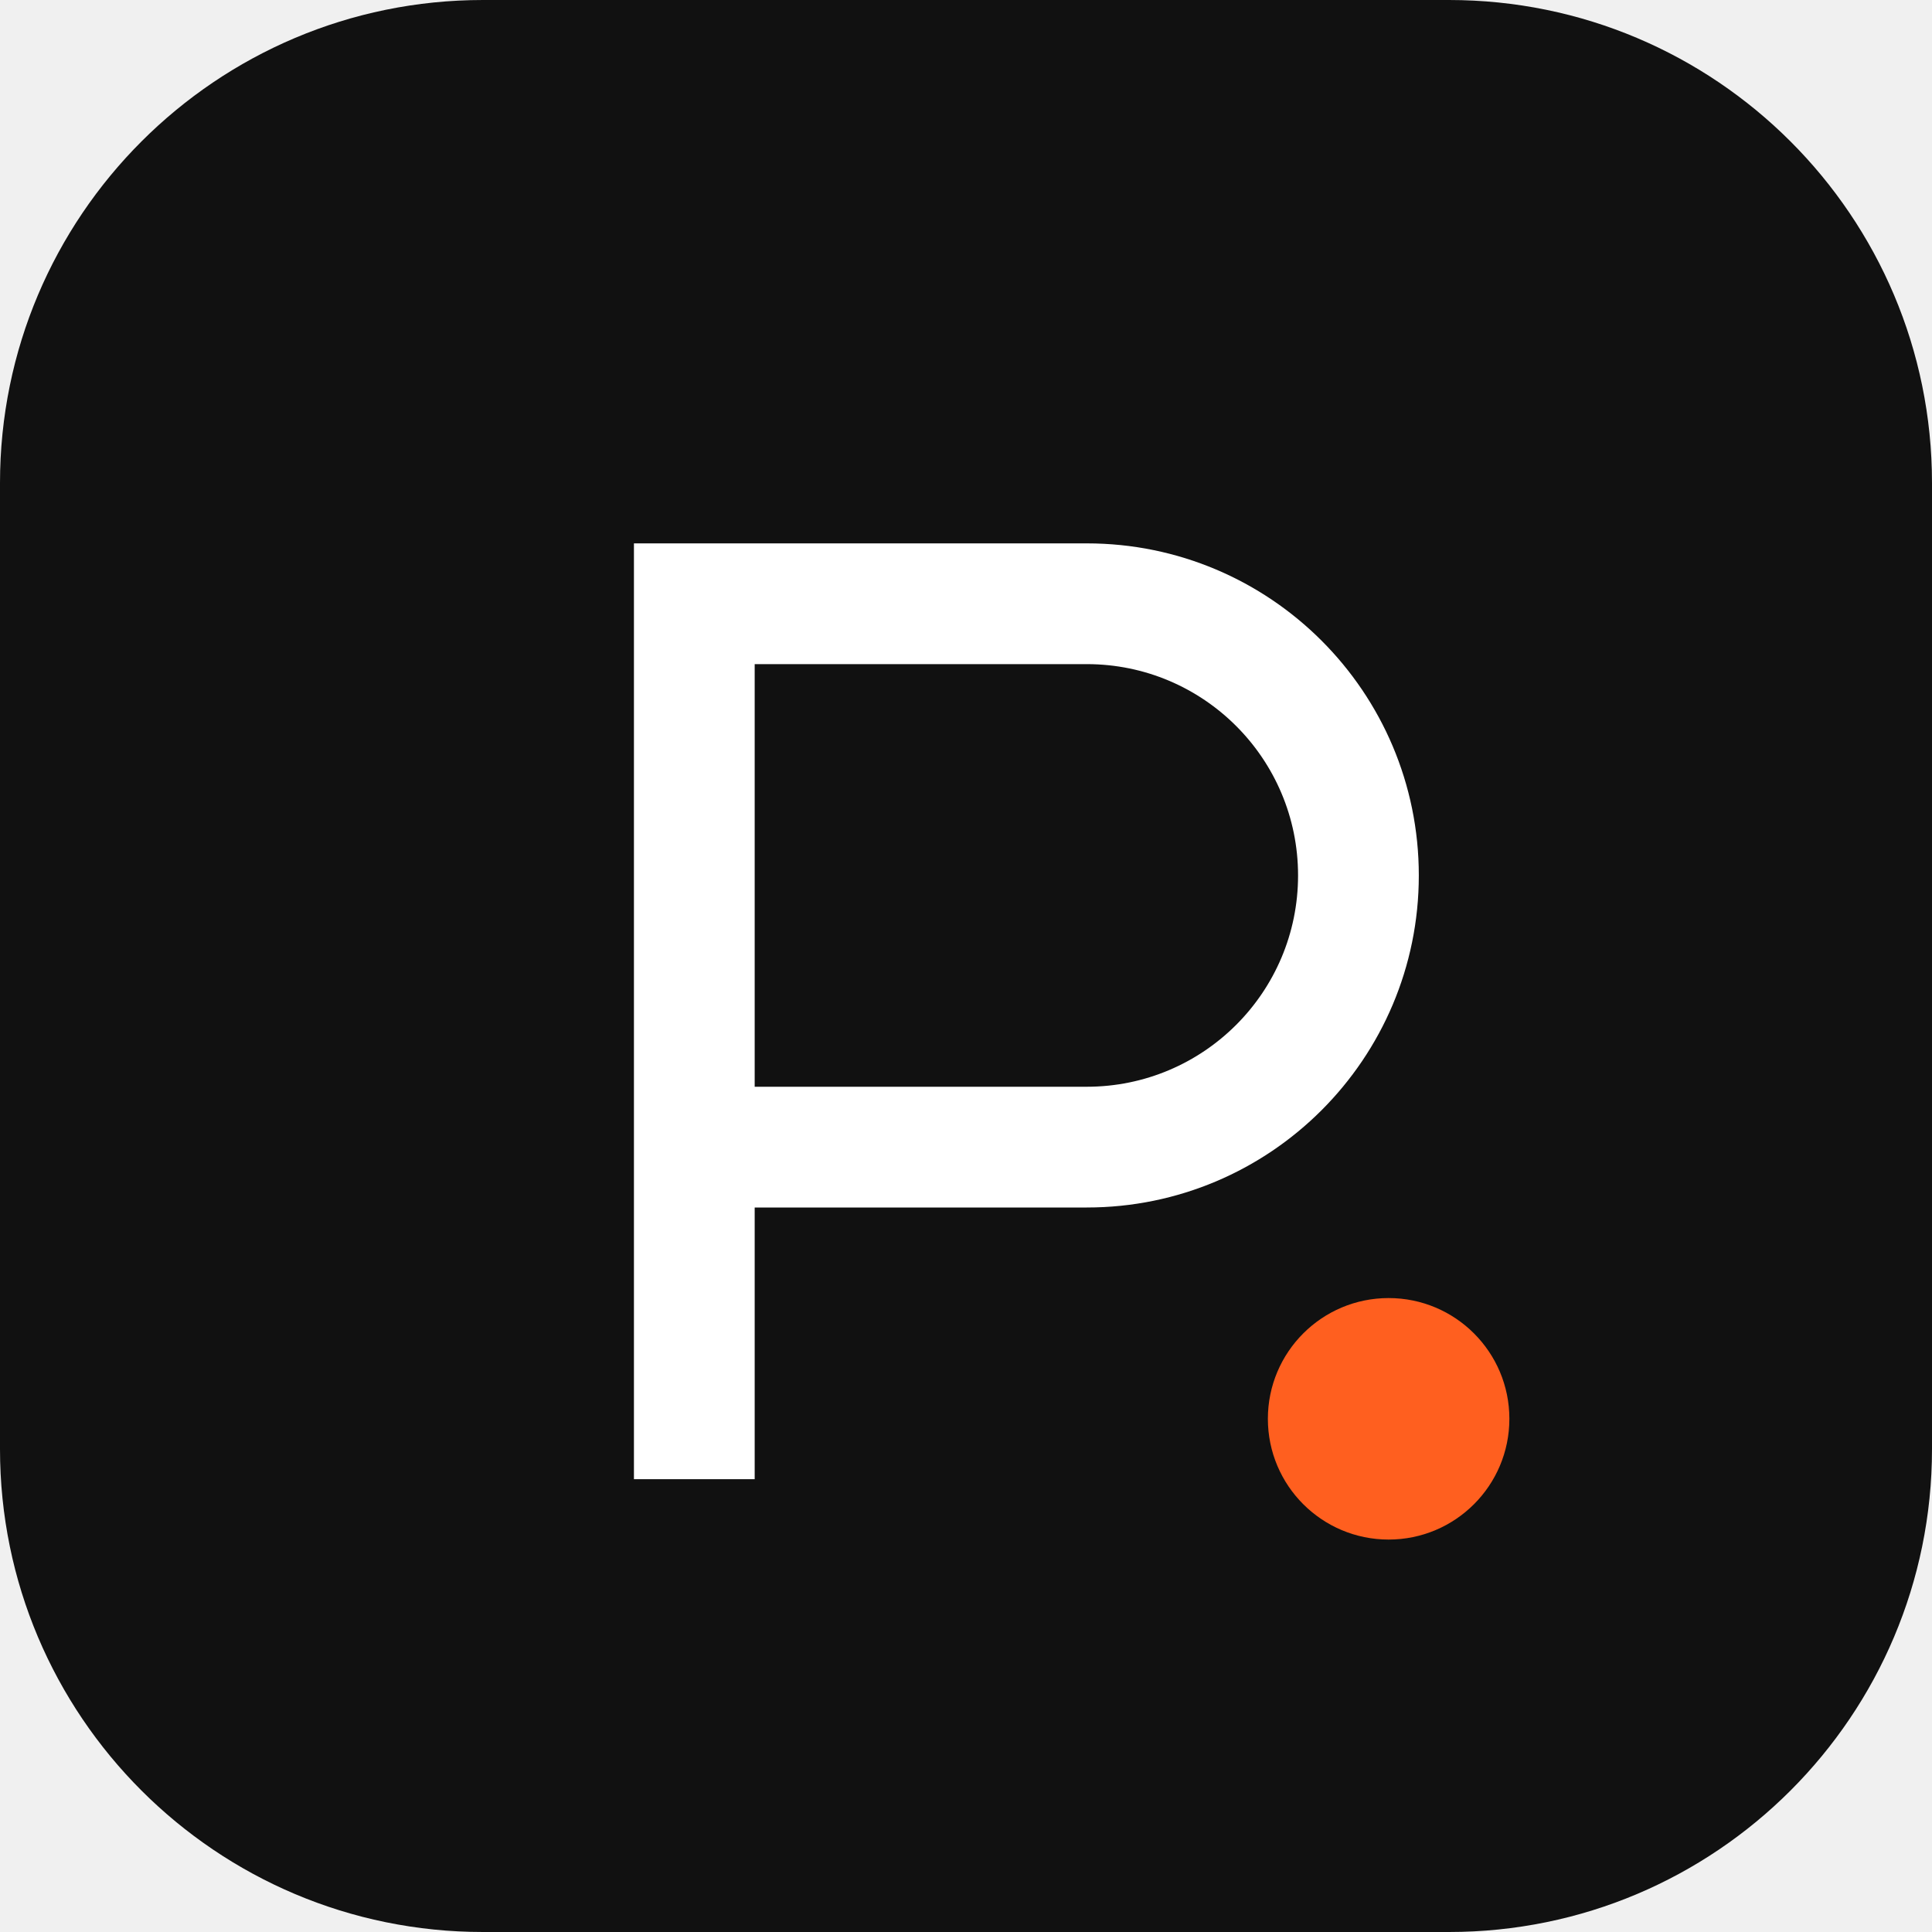
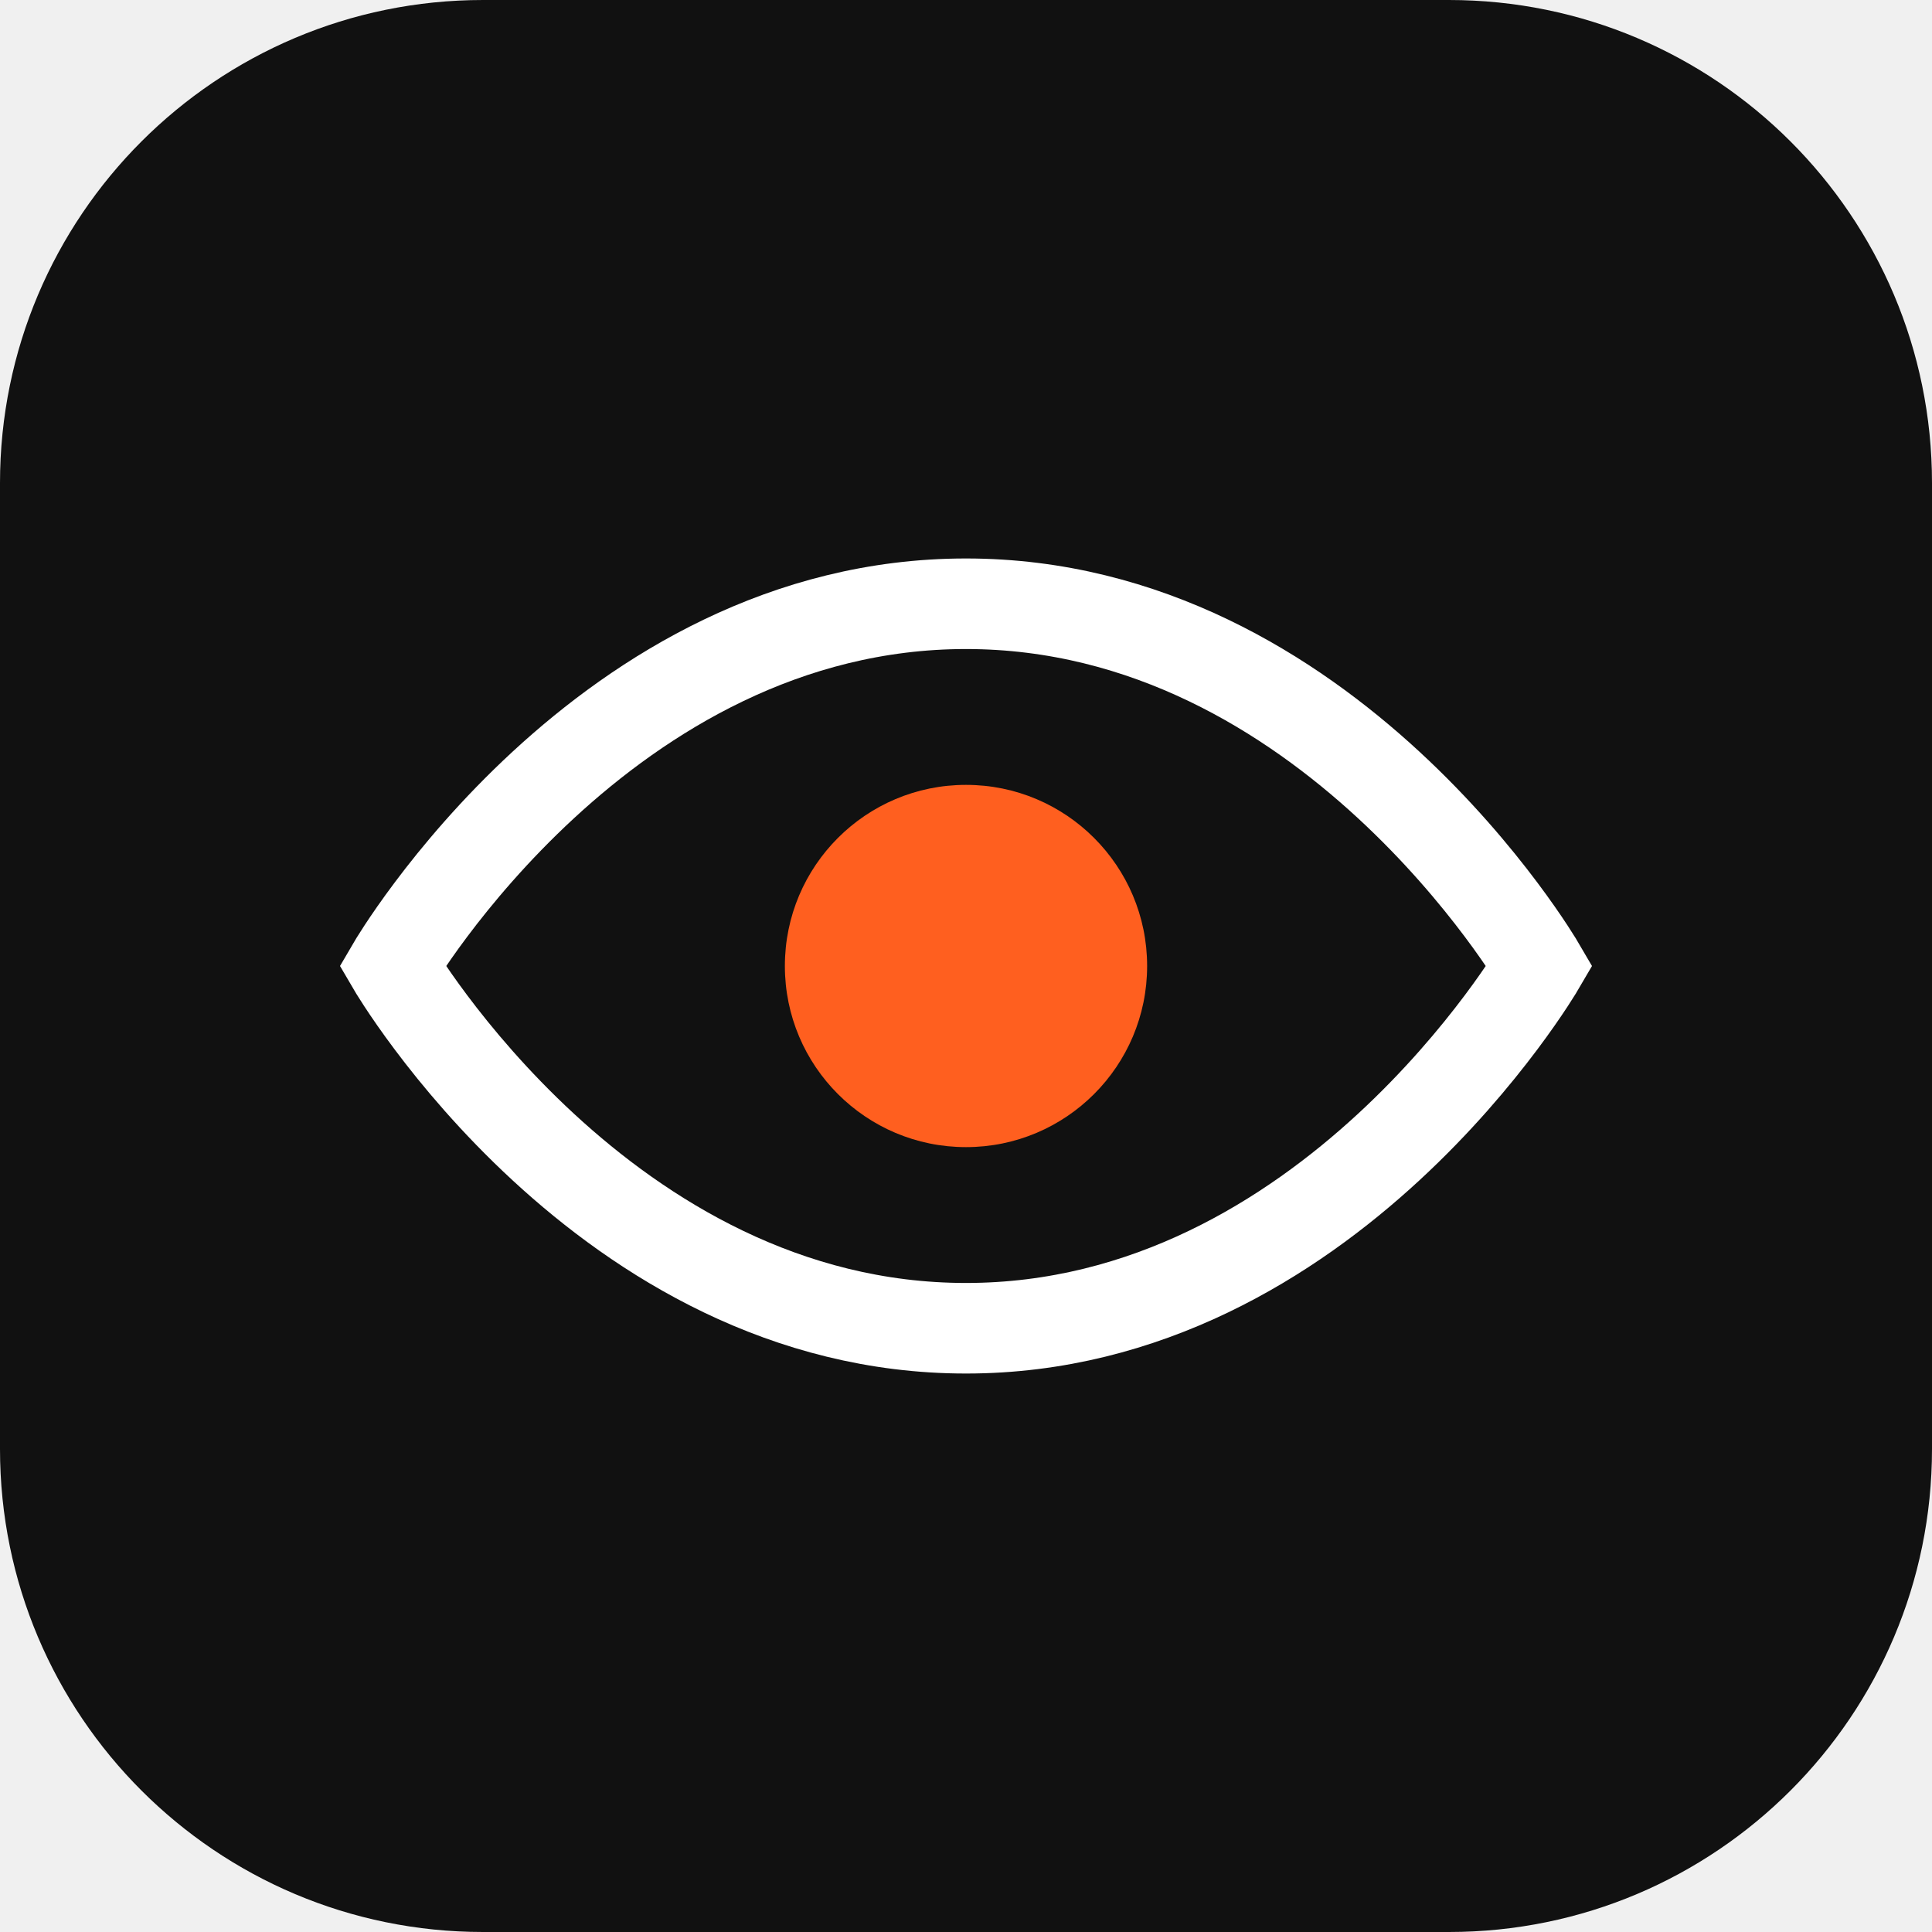
<svg xmlns="http://www.w3.org/2000/svg" viewBox="0 0 64 64">
  <rect width="64" height="64" rx="16" fill="#111" />
-   <path d="M21 18h15a11 11 0 0 1 0 22H25v9h-4zm4 4v14h11a7 7 0 0 0 0-14z" fill="white" />
-   <circle cx="46" cy="47" r="4" fill="#ff5f1f" />
+   <path d="M13 32s7-12 19-12 19 12 19 12-7 12-19 12-19-12-19-12Z" fill="none" stroke="white" stroke-width="3" />
+   <circle cx="32" cy="32" r="6" fill="#ff5f1f" />
</svg>
